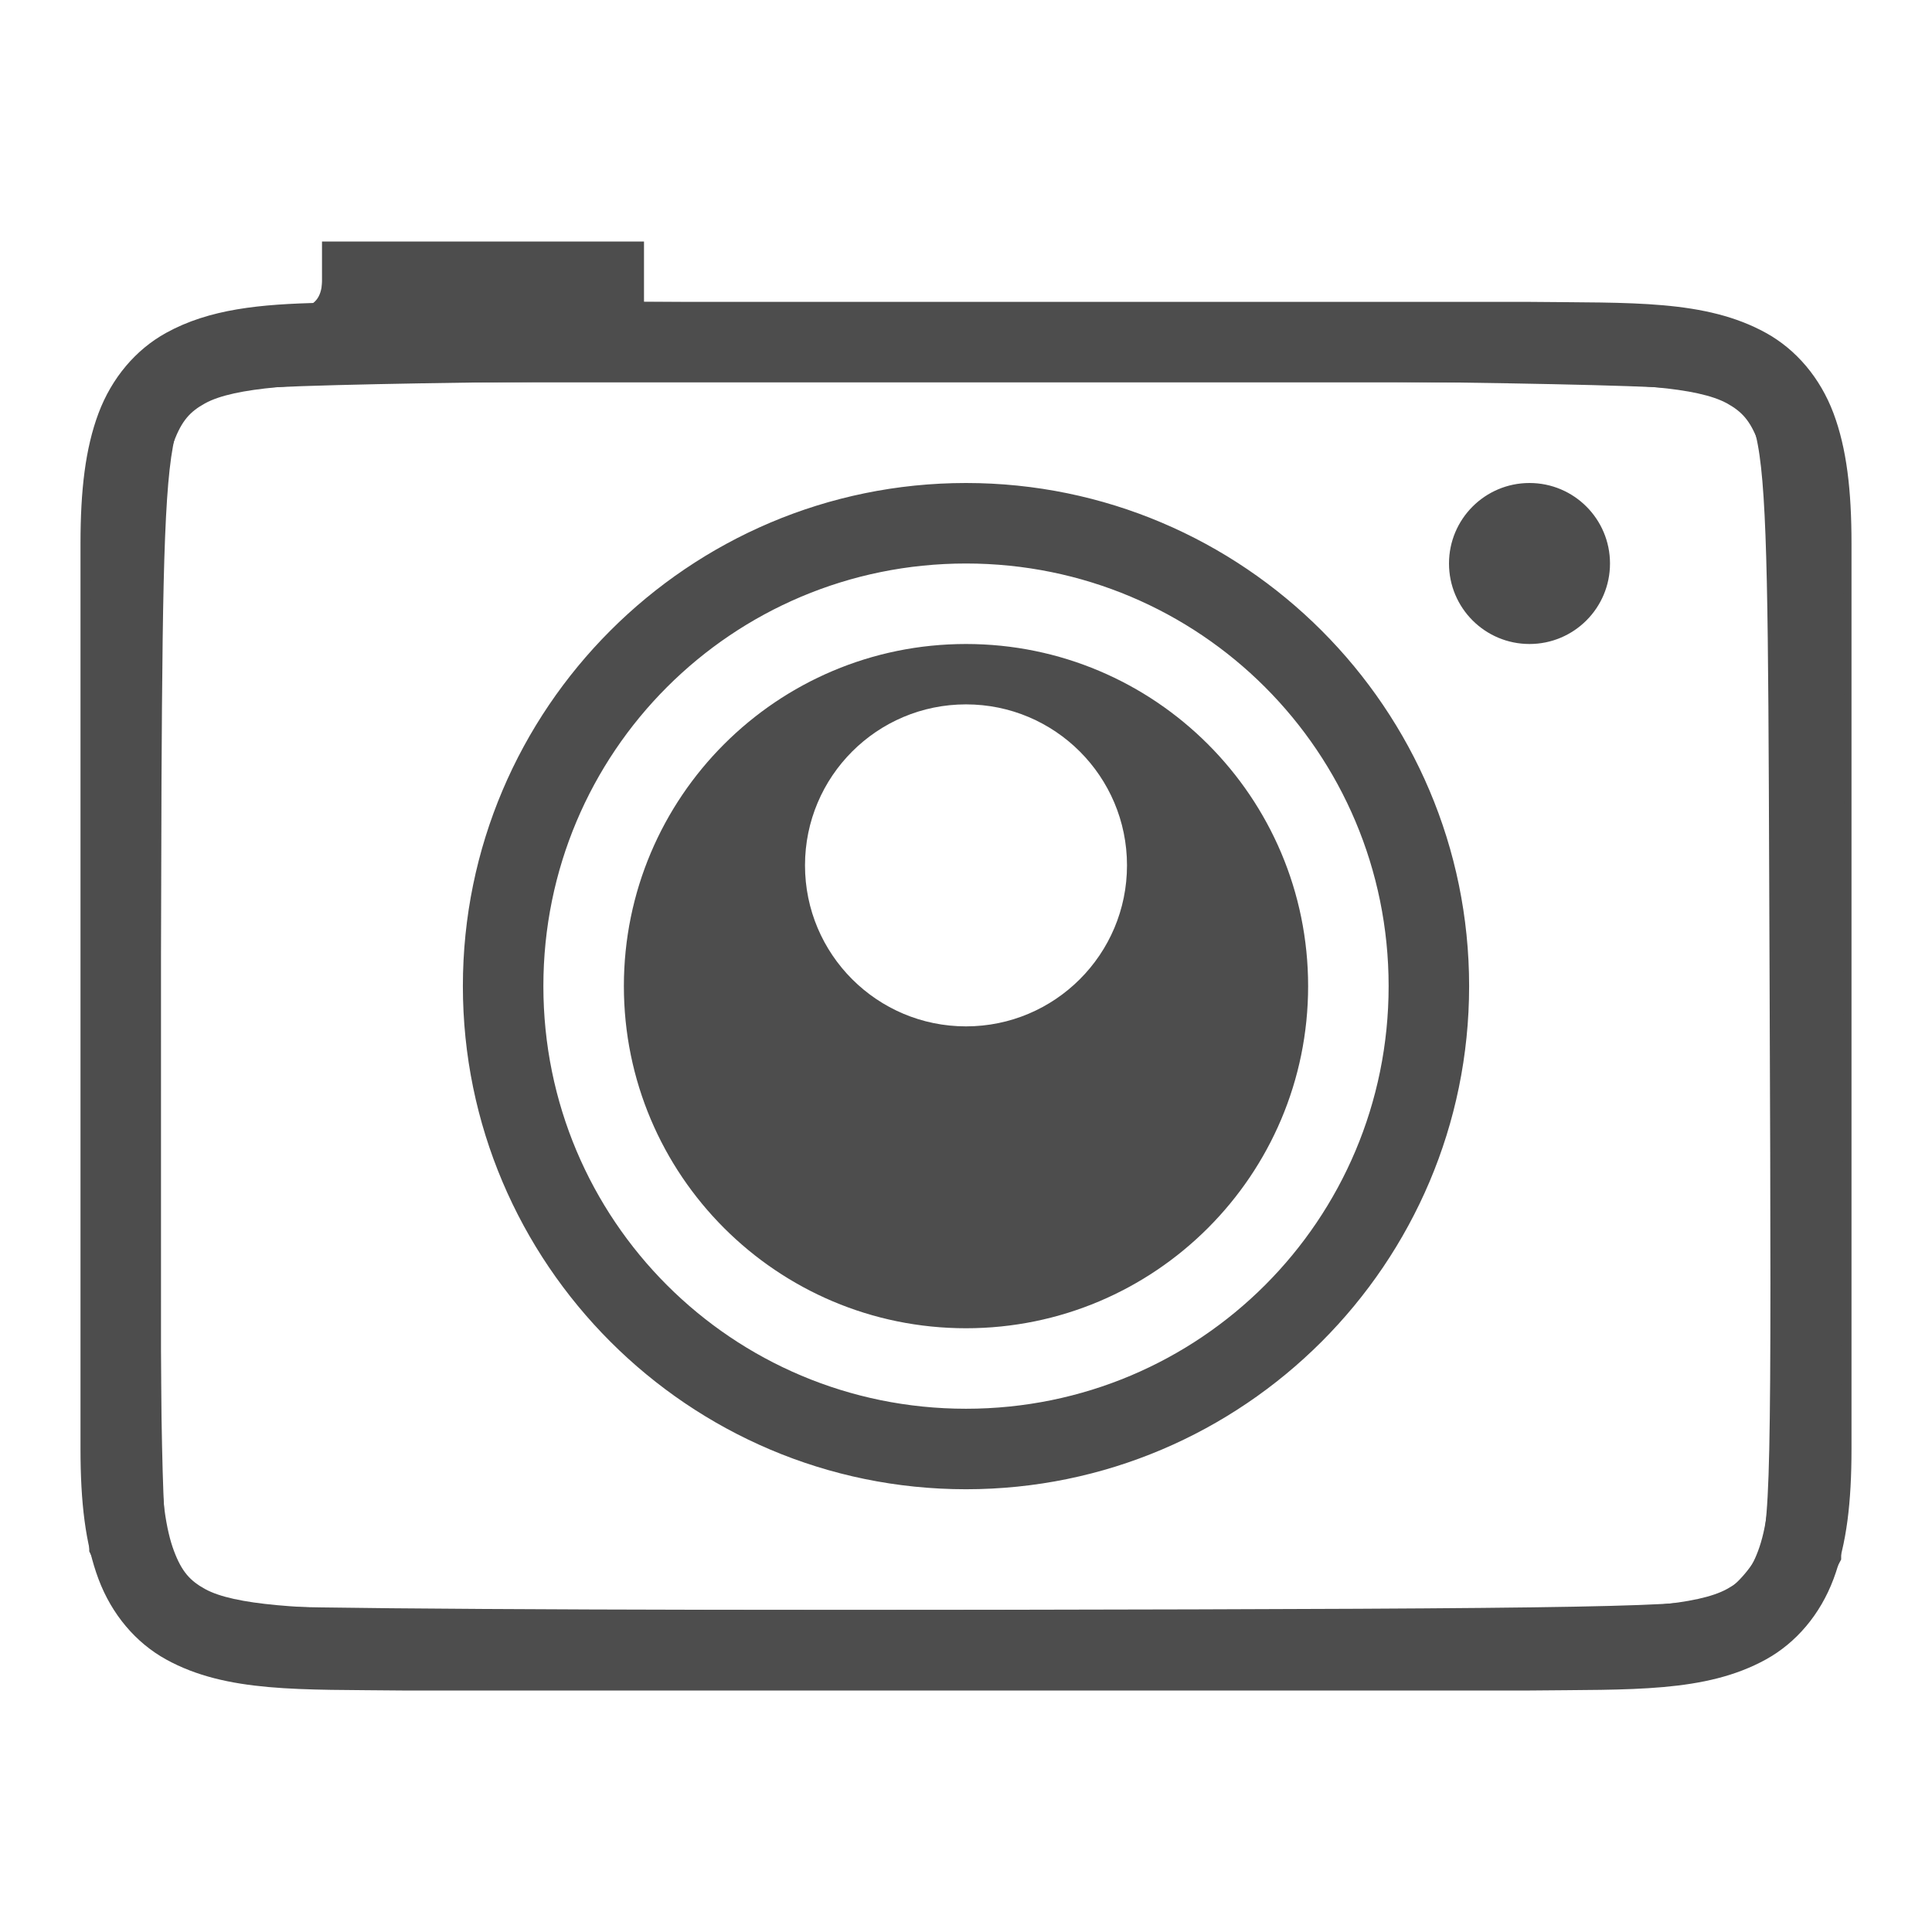
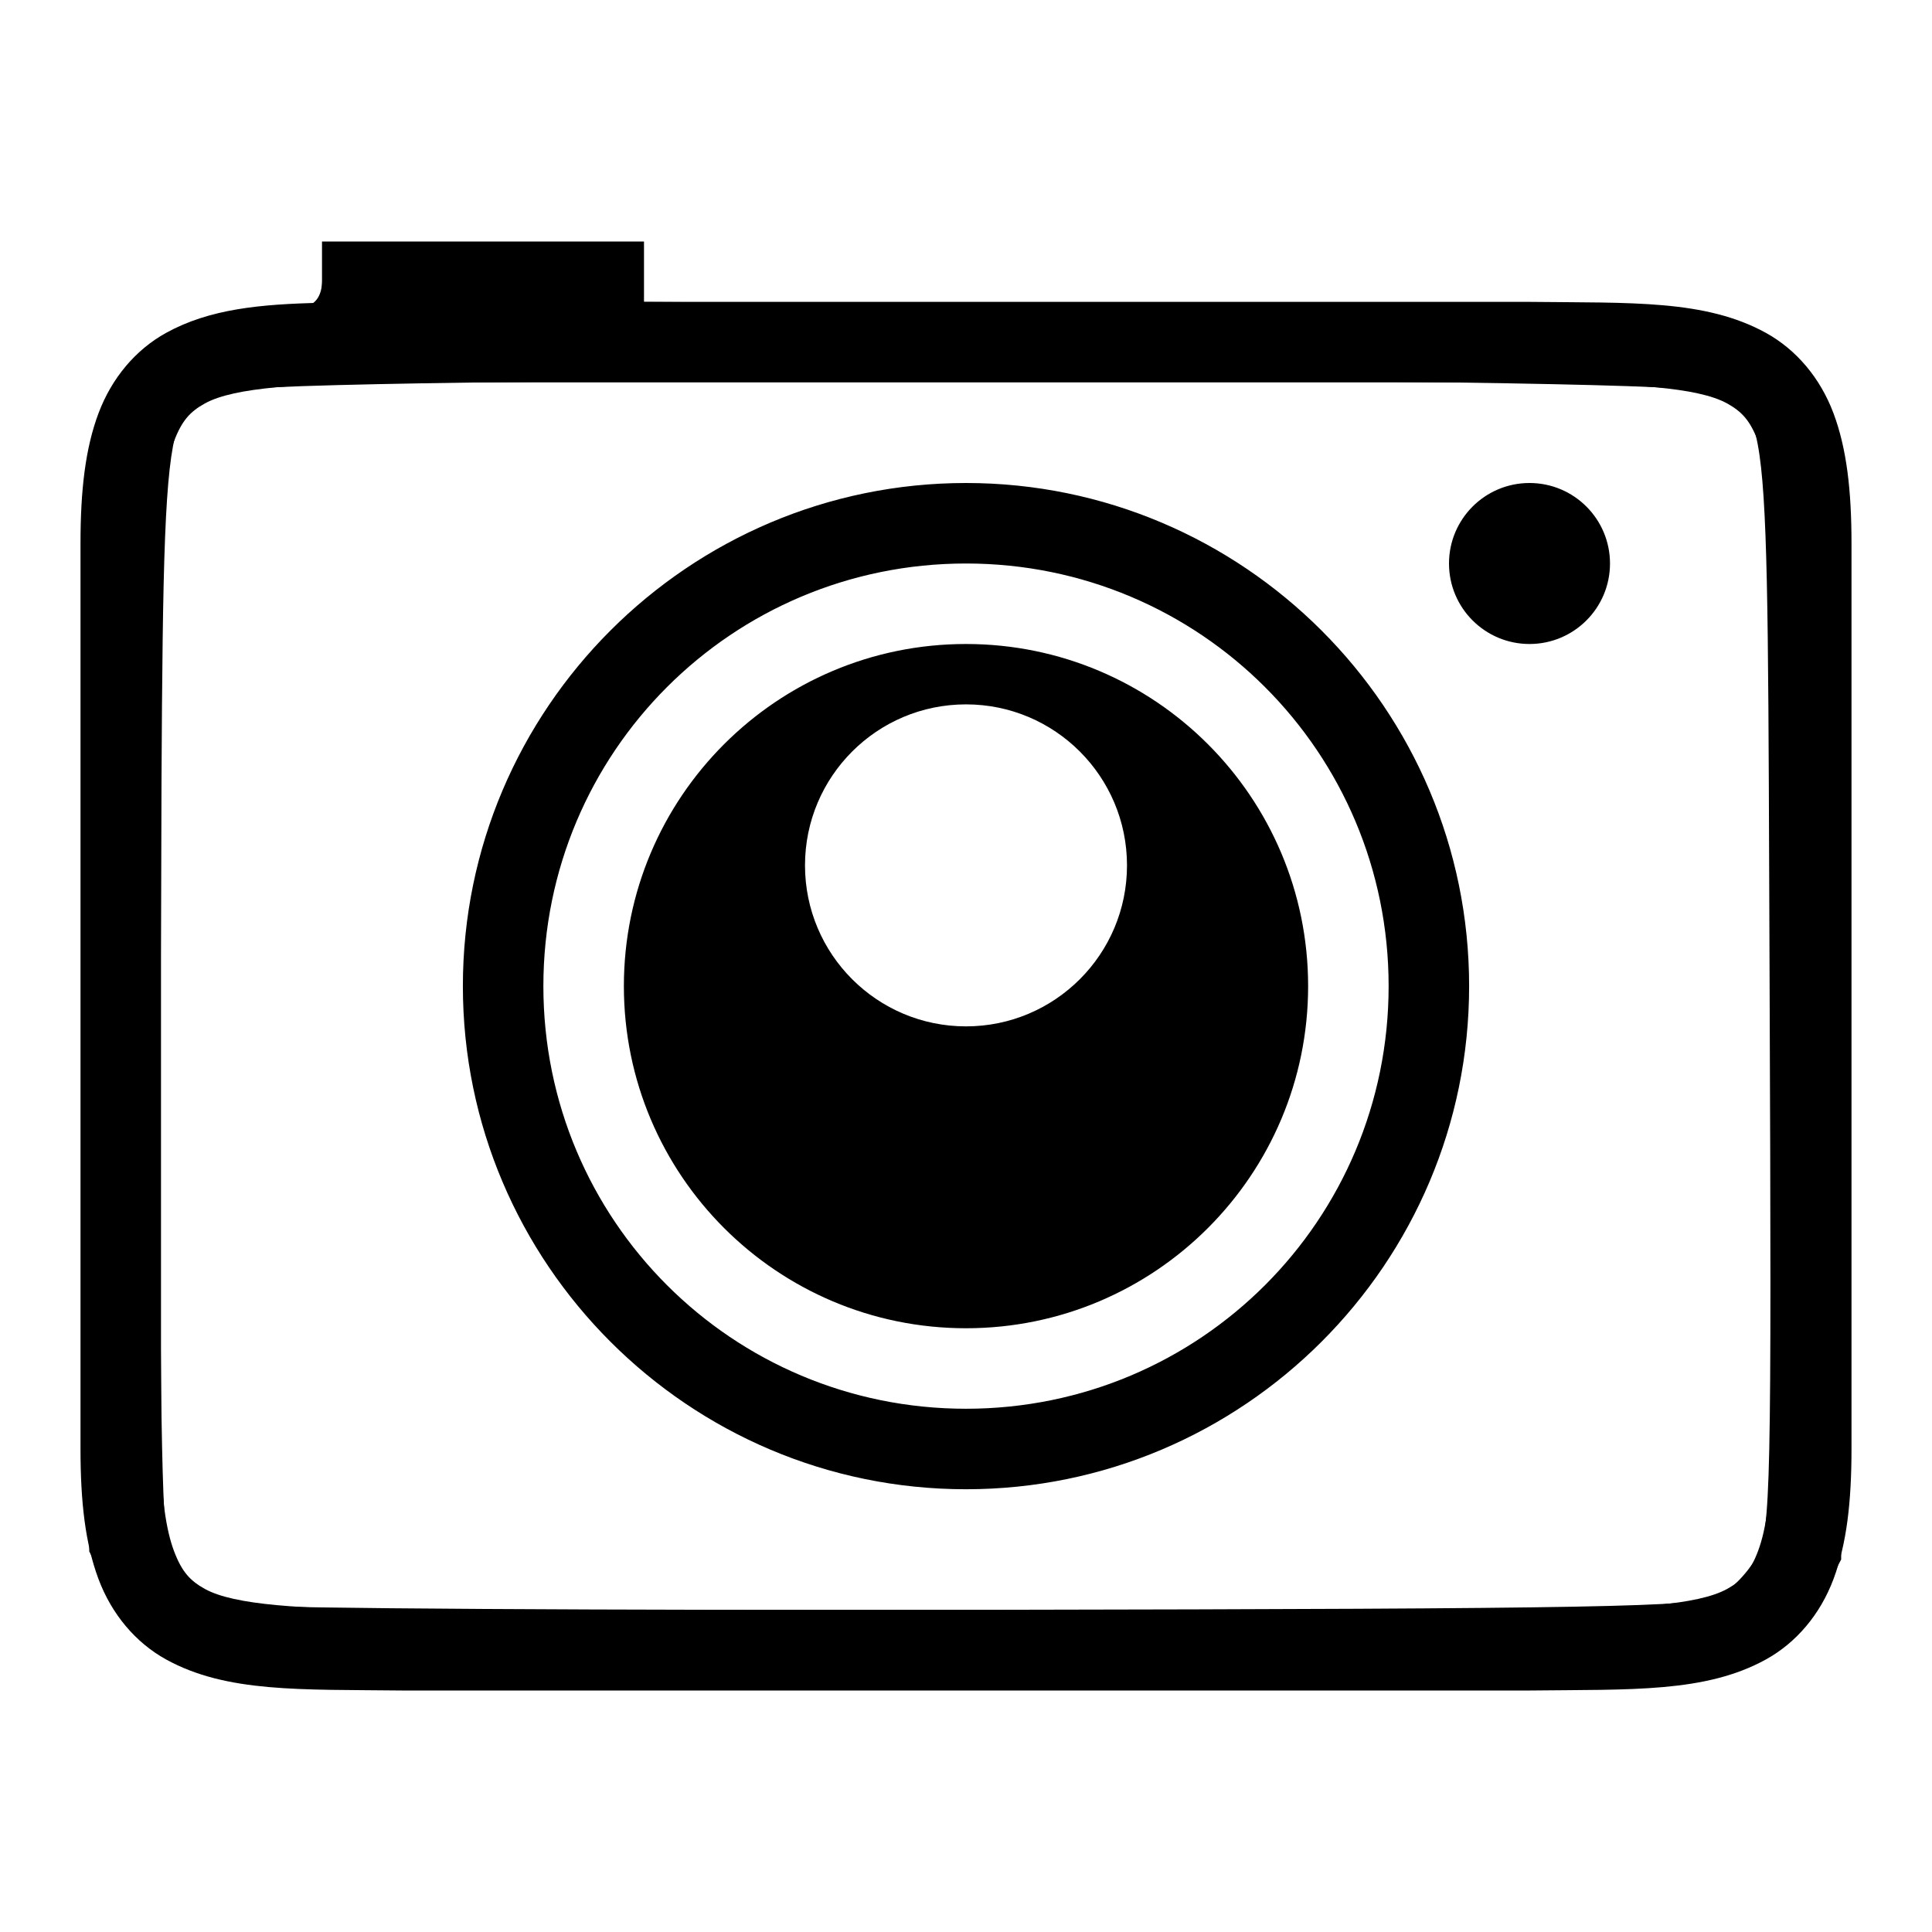
- <svg xmlns="http://www.w3.org/2000/svg" version="1.1" width="96" viewBox="0 0 96 96" height="96" id="svg4874">
-   <defs id="defs9" />
-   <rect id="rect4782" style="color:#000000;fill:none" transform="matrix(0,1,-1,0,0,0)" height="96" width="96" y="-96" x="-2.7465821e-06" />
-   <path id="path4183" style="color:#000000;text-indent:0;text-decoration:none;text-decoration-line:none;text-decoration-style:solid;text-decoration-color:#000000;text-transform:none;block-progression:tb;white-space:normal;isolation:auto;mix-blend-mode:normal;solid-color:#000000;fill:#4d4d4d;color-rendering:auto;image-rendering:auto;shape-rendering:auto" d="m 16,12 0,3.045 c -3.088,0.066 -5.595,0.308 -7.748,1.496 -1.506,0.831 -2.697,2.236 -3.356,3.99 C 4.238,22.286 4,24.37 4,27 l 0,45 c 0,2.63 0.238,4.712 0.896,6.467 0.659,1.754 1.85,3.159 3.356,3.99 3.011,1.661 6.692,1.485 11.725,1.543 l 0.011,0 56.024,0 0.011,0 c 5.033,-0.058 8.714,0.118 11.725,-1.543 1.506,-0.831 2.697,-2.236 3.356,-3.99 C 91.762,76.712 92,74.63 92,72 l 0,-45 c 0,-2.63 -0.238,-4.714 -0.896,-6.469 -0.659,-1.754 -1.85,-3.159 -3.356,-3.99 C 84.737,14.88 81.056,15.058 76.023,15 L 76.012,15 32,15 32,12 16,12 Z m 4,7 56,0 c 5.038,0.059 8.352,0.237 9.816,1.045 0.734,0.405 1.153,0.853 1.543,1.893 C 87.75,22.977 88,24.63 88,27 l 0,45 c 0,2.37 -0.25,4.023 -0.641,5.062 -0.39,1.04 -0.809,1.488 -1.543,1.893 C 84.352,79.763 81.038,79.941 76,80 L 20.023,80 20,80 C 14.962,79.941 11.648,79.763 10.184,78.955 9.45,78.55 9.033,78.102 8.643,77.062 8.252,76.023 8,74.37 8,72 L 8,27 C 8,24.63 8.252,22.977 8.643,21.938 9.033,20.898 9.45,20.45 10.184,20.045 11.648,19.237 14.962,19.059 20,19 Z m 28,5 C 34.217,24 23,35.217 23,49 23,62.783 34.217,74 48,74 61.783,74 73,62.783 73,49 73,35.217 61.783,24 48,24 Z m 28,0 a 4,4 0 0 0 -4,4 4,4 0 0 0 4,4 4,4 0 0 0 4,-4 4,4 0 0 0 -4,-4 z M 48,28 C 59.622,28 69,37.378 69,49 69,60.622 59.622,70 48,70 36.378,70 27,60.622 27,49 27,37.378 36.378,28 48,28 Z m 0,4 A 17,17 0 0 0 31,49 17,17 0 0 0 48,66 17,17 0 0 0 65,49 17,17 0 0 0 48,32 Z m 0,3 a 8,8 0 0 1 8,8 8,8 0 0 1 -8,8 8,8 0 0 1 -8,-8 8,8 0 0 1 8,-8 z" />
-   <path id="path3339" d="M 10.798,83.157 C 7.89,82.375 6.525,81.33 5.384,79.014 l -0.95,-1.929 0,-27.661 c 0,-27.54 0.004,-27.668 0.876,-29.288 0.482,-0.895 1.311,-2.033 1.842,-2.529 1.228,-1.145 4.052,-2.149 6.046,-2.149 2.35,0 2.83,-0.317 2.83,-1.874 l 0,-1.38 7.932,0 7.932,0 0,1.399 0,1.399 26.136,0.151 c 19.511,0.113 26.53,0.281 27.69,0.662 0.855,0.281 2.275,1.161 3.156,1.957 2.891,2.612 2.853,2.154 2.725,32.71 l -0.113,27.01 -0.923,1.728 c -1.152,2.156 -3.326,3.626 -6.159,4.163 -1.379,0.262 -14.919,0.404 -36.804,0.387 -28.797,-0.022 -34.989,-0.125 -36.8,-0.613 z m 74.585,-3.836 c 0.671,-0.336 1.543,-1.251 1.938,-2.034 0.667,-1.323 0.71,-3.307 0.61,-28.289 -0.121,-30.317 0.074,-28.549 -3.259,-29.559 -2.52,-0.764 -70.903,-0.765 -73.422,-0.001 -3.295,0.999 -3.14,-0.388 -3.268,29.289 -0.076,17.607 0.029,26.678 0.321,27.764 0.504,1.871 1.787,2.867 4.218,3.275 0.922,0.155 17.418,0.255 36.659,0.224 30.216,-0.049 35.149,-0.14 36.203,-0.668 l 0,-8e-6 z" style="fill:#4d4d4d;stroke:none;stroke-width:1px;stroke-linecap:butt;stroke-linejoin:miter;stroke-opacity:1" />
-   <path id="path3341" d="" style="fill:#a0a0a0;stroke:none;stroke-width:1px;stroke-linecap:butt;stroke-linejoin:miter;stroke-opacity:1" />
+ <svg xmlns="http://www.w3.org/2000/svg" width="96" height="96" version="1.1" viewBox="0 0 96 96">
+   <rect transform="rotate(90)" x="-2.7466e-6" y="-96" width="96" height="96" color="#000000" fill="none" />
+   <path d="m16 12v3.045c-3.088 0.066-5.595 0.308-7.748 1.496-1.506 0.831-2.697 2.236-3.356 3.99-0.659 1.755-0.896 3.839-0.896 6.469v45c0 2.63 0.238 4.712 0.896 6.467 0.659 1.754 1.85 3.159 3.356 3.99 3.011 1.661 6.692 1.485 11.725 1.543h0.011 56.024 0.011c5.033-0.058 8.714 0.118 11.725-1.543 1.506-0.831 2.697-2.236 3.356-3.99 0.658-1.755 0.896-3.837 0.896-6.467v-45c0-2.63-0.238-4.714-0.896-6.469-0.659-1.754-1.85-3.159-3.356-3.99-3.011-1.661-6.692-1.483-11.725-1.541h-0.011-44.012v-3h-16zm4 7h56c5.038 0.059 8.352 0.237 9.816 1.045 0.734 0.405 1.153 0.853 1.543 1.893 0.391 1.039 0.641 2.692 0.641 5.062v45c0 2.37-0.25 4.023-0.641 5.062-0.39 1.04-0.809 1.488-1.543 1.893-1.464 0.808-4.778 0.986-9.816 1.045h-55.977-0.023c-5.038-0.059-8.352-0.237-9.816-1.045-0.734-0.405-1.151-0.853-1.541-1.893-0.39-1.039-0.643-2.692-0.643-5.062v-45c0-2.37 0.252-4.023 0.643-5.062 0.39-1.04 0.807-1.488 1.541-1.893 1.464-0.808 4.778-0.986 9.816-1.045zm28 5c-13.783 0-25 11.217-25 25s11.217 25 25 25 25-11.217 25-25-11.217-25-25-25zm28 0a4 4 0 0 0-4 4 4 4 0 0 0 4 4 4 4 0 0 0 4-4 4 4 0 0 0-4-4zm-28 4c11.622 0 21 9.378 21 21s-9.378 21-21 21-21-9.378-21-21 9.378-21 21-21zm0 4a17 17 0 0 0-17 17 17 17 0 0 0 17 17 17 17 0 0 0 17-17 17 17 0 0 0-17-17zm0 3a8 8 0 0 1 8 8 8 8 0 0 1-8 8 8 8 0 0 1-8-8 8 8 0 0 1 8-8z" color="#000000" color-rendering="auto" image-rendering="auto" shape-rendering="auto" solid-color="#000000" style="block-progression:tb;isolation:auto;mix-blend-mode:normal;text-decoration-color:#000000;text-decoration-line:none;text-decoration-style:solid;text-indent:0;text-transform:none;white-space:normal" />
+   <path d="m10.798 83.157c-2.908-0.782-4.274-1.827-5.414-4.143l-0.95-1.929v-27.661c0-27.54 0.004-27.668 0.876-29.288 0.482-0.895 1.311-2.033 1.842-2.529 1.228-1.145 4.053-2.149 6.046-2.149 2.35 0 2.83-0.317 2.83-1.874v-1.38h7.932 7.932v1.399 1.399l26.136 0.151c19.511 0.113 26.53 0.281 27.69 0.662 0.855 0.281 2.275 1.161 3.156 1.957 2.891 2.612 2.853 2.154 2.725 32.71l-0.113 27.01-0.923 1.728c-1.152 2.156-3.326 3.626-6.159 4.163-1.379 0.262-14.919 0.404-36.804 0.387-28.797-0.022-34.989-0.125-36.8-0.613zm74.585-3.836c0.671-0.336 1.543-1.251 1.938-2.034 0.667-1.323 0.71-3.307 0.61-28.289-0.121-30.317 0.074-28.549-3.259-29.559-2.52-0.764-70.903-0.765-73.422-1e-3 -3.295 0.999-3.14-0.388-3.268 29.289-0.076 17.607 0.029 26.678 0.321 27.764 0.504 1.871 1.787 2.867 4.218 3.275 0.922 0.155 17.418 0.255 36.659 0.224 30.216-0.049 35.149-0.14 36.203-0.668v-8e-6z" />
</svg>
